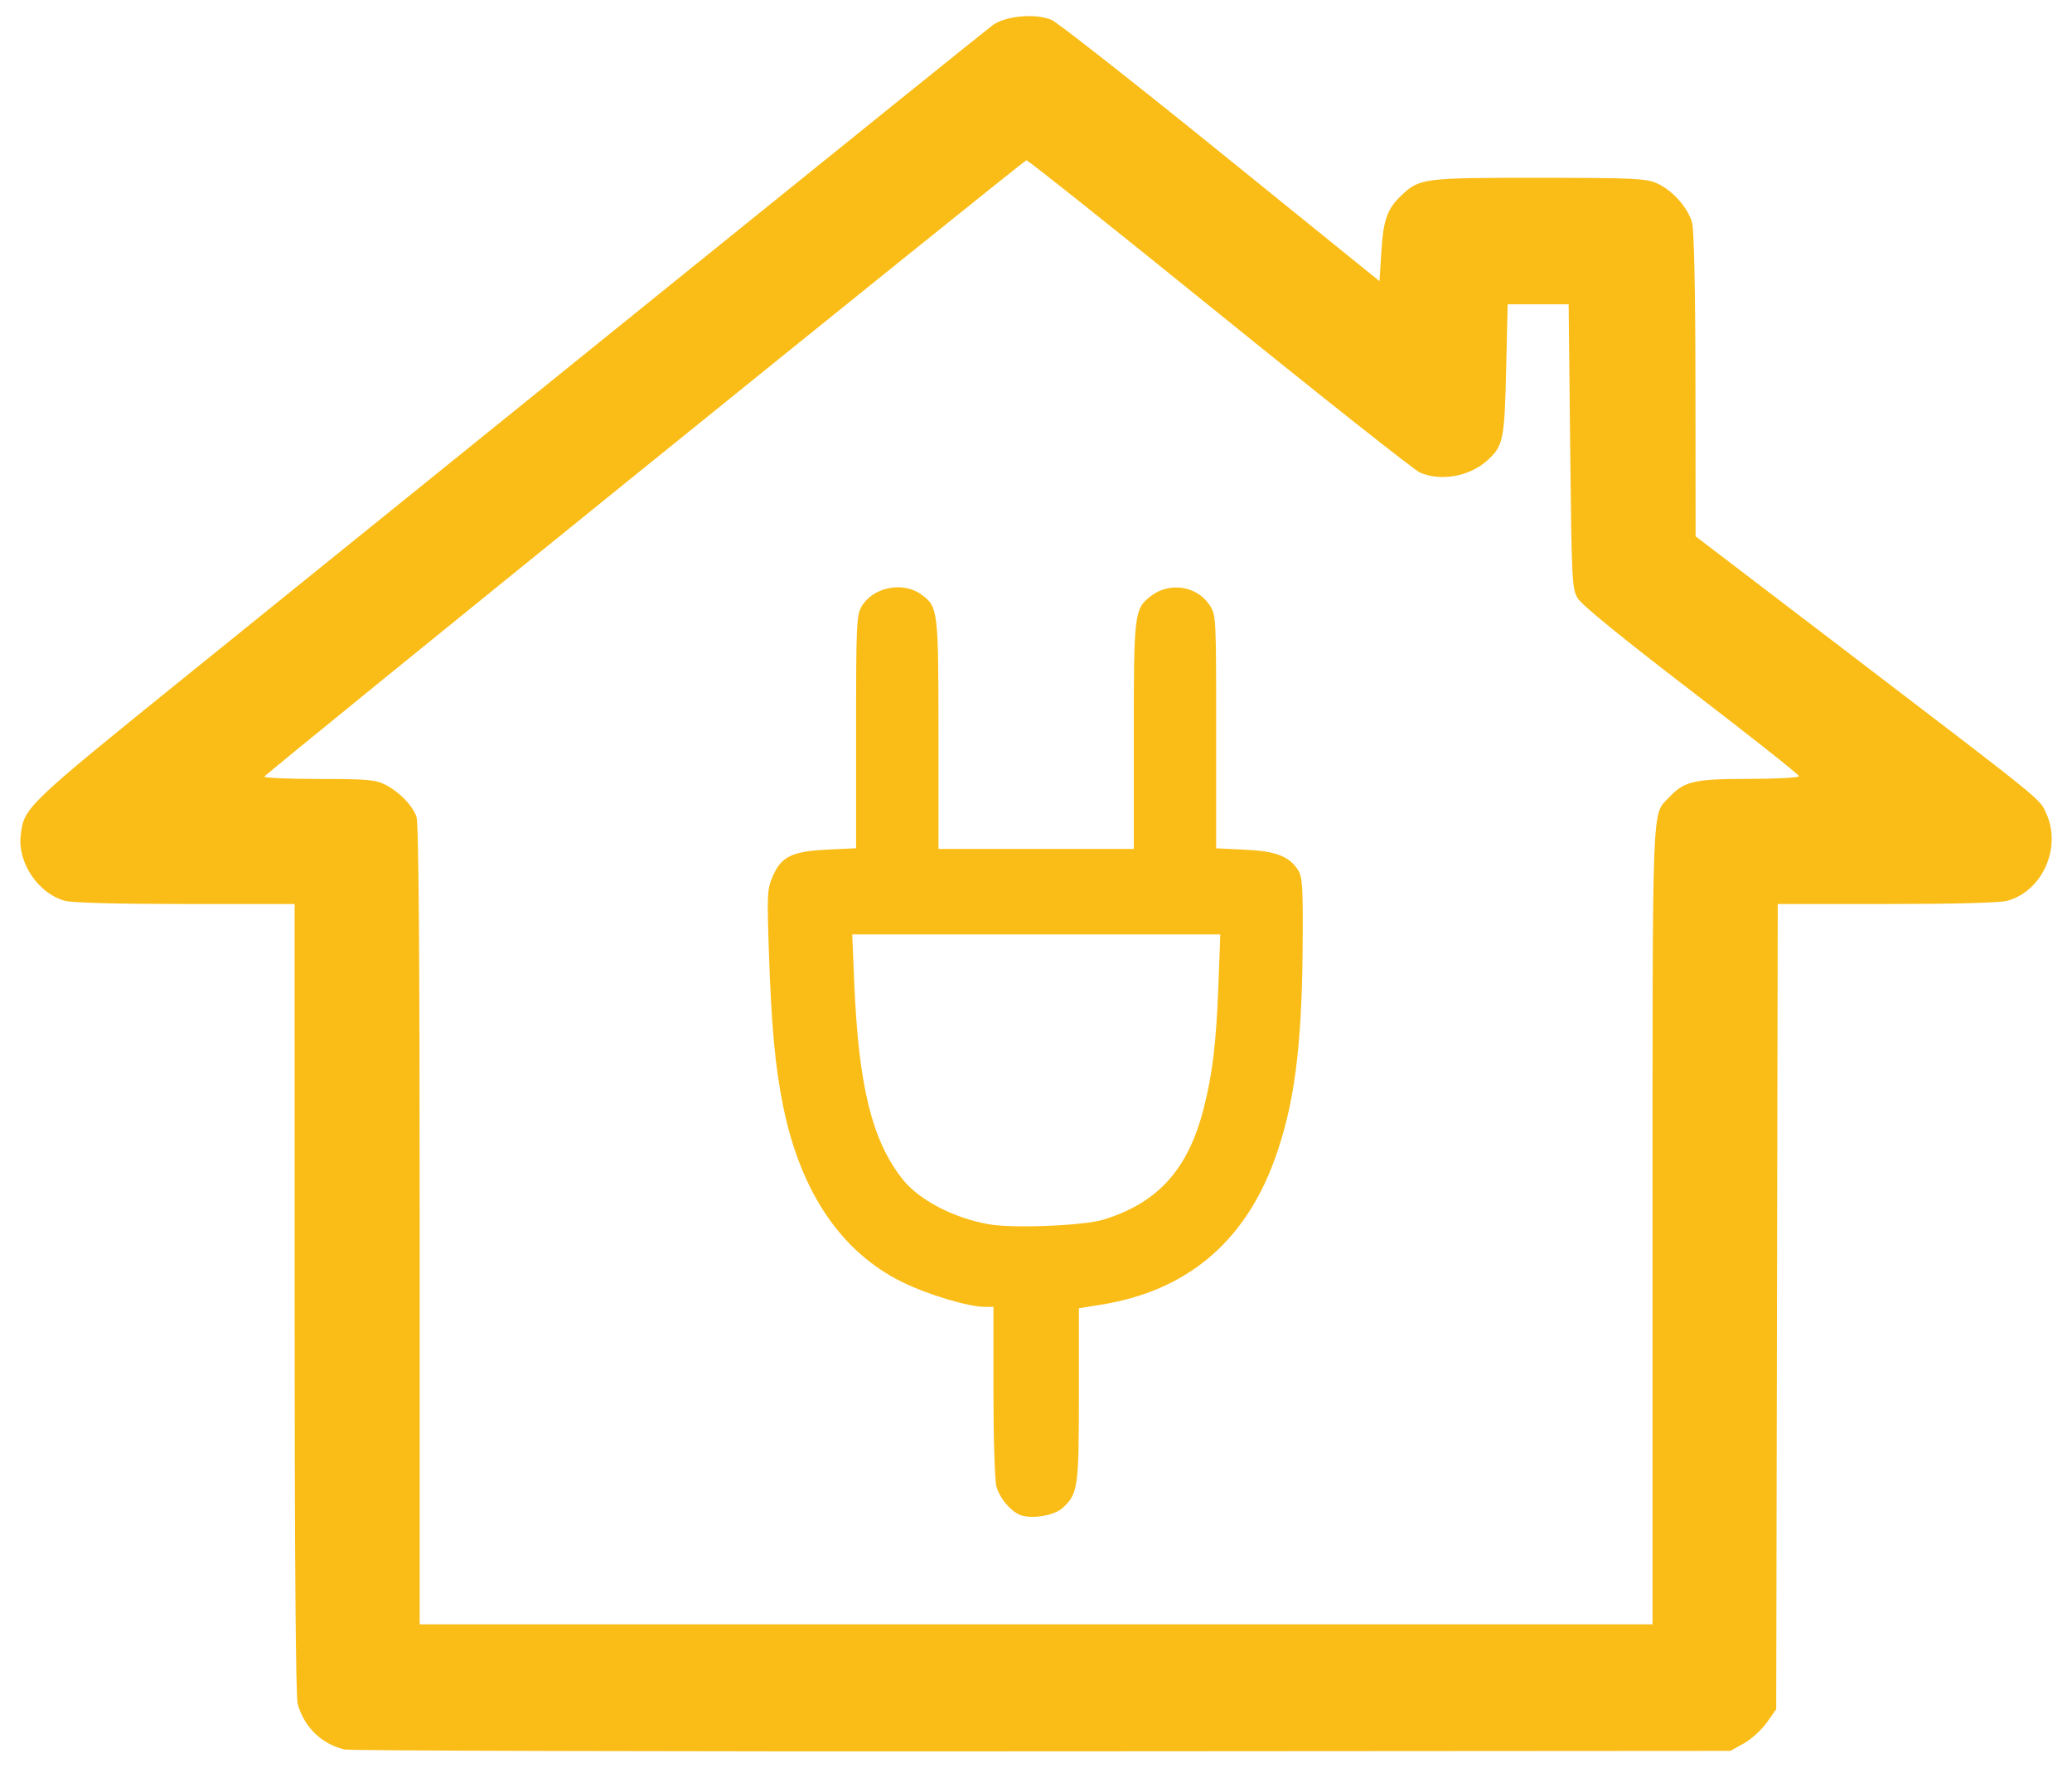
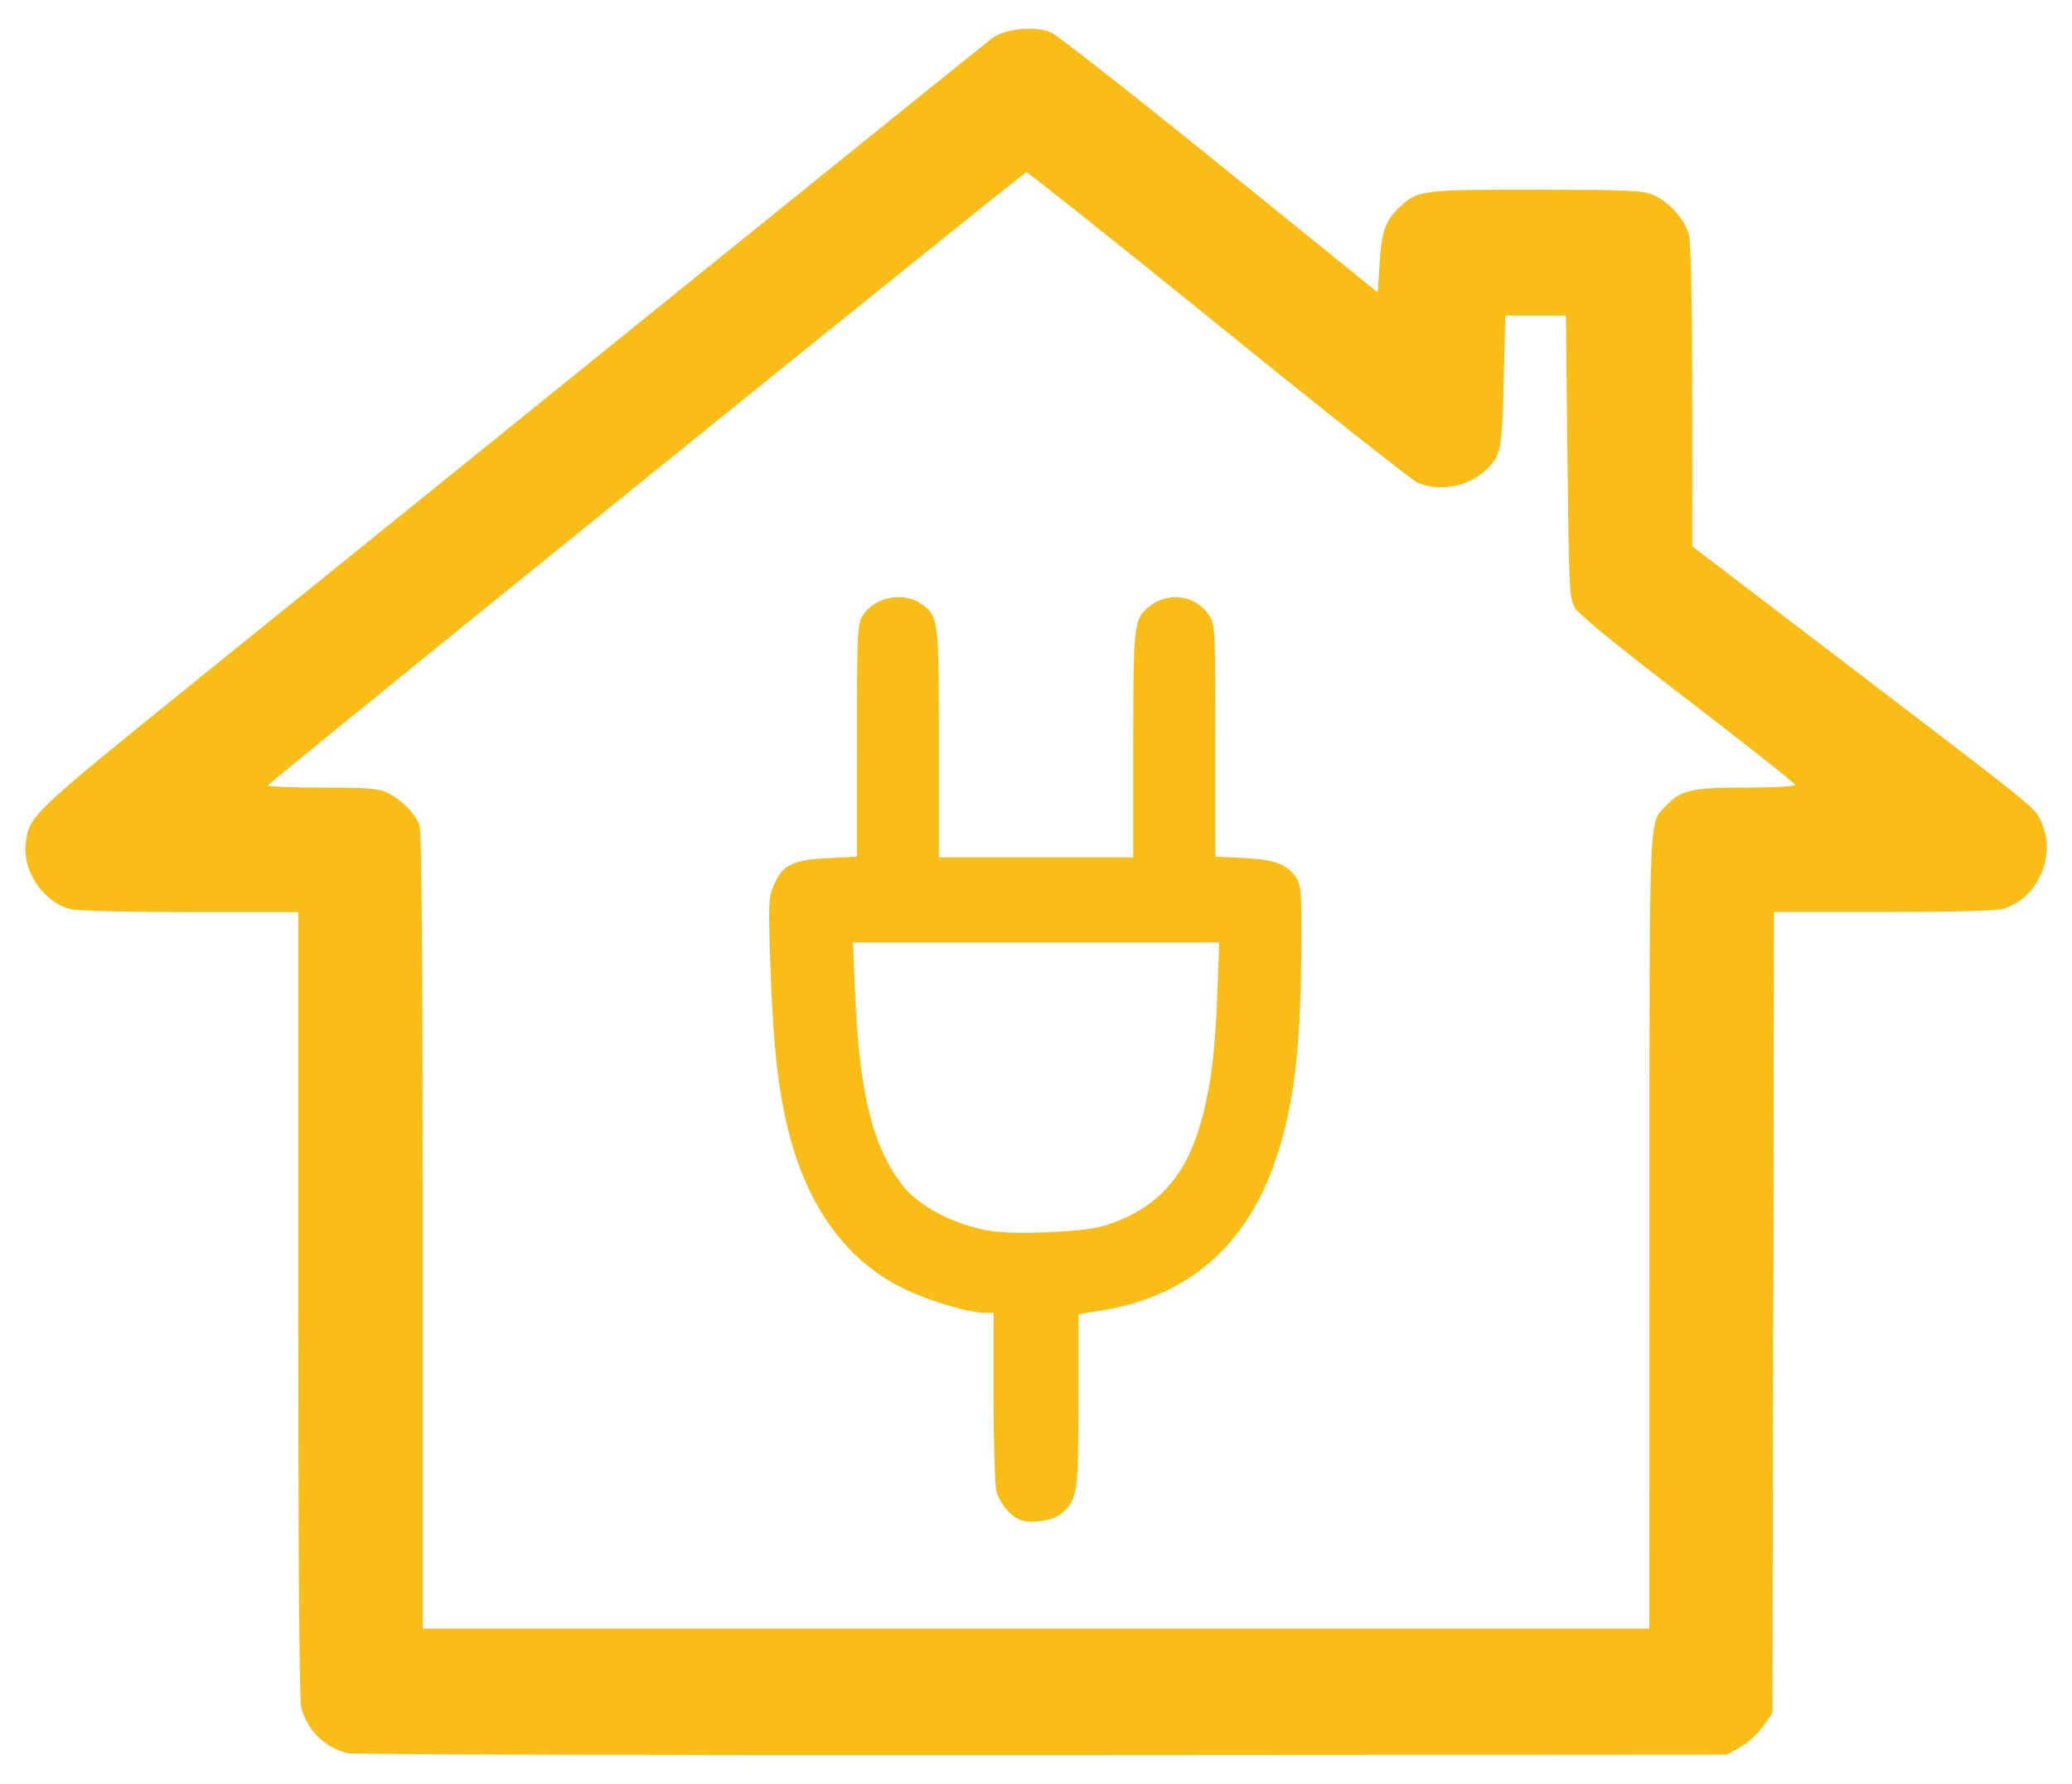
- <svg xmlns="http://www.w3.org/2000/svg" width="102" height="87" viewBox="0 0 26.987 23.019" version="1.1" id="svg8">
+ <svg xmlns="http://www.w3.org/2000/svg" width="72" height="62" viewBox="0 0 19.05 16.404" version="1.1" id="svg8">
  <defs id="defs2" />
  <g id="layer1">
-     <path style="fill:#fabd17;fill-opacity:1;stroke-width:0.04" d="m 4.486,22.785 c -0.299,-0.072 -0.525,-0.292 -0.609,-0.593 -0.026,-0.093 -0.04,-1.962 -0.04,-5.281 l -2.24e-4,-5.137 -1.421,-2.6e-4 c -0.879,-1.2e-4 -1.479,-0.016 -1.573,-0.042 -0.344,-0.096 -0.614,-0.494 -0.574,-0.849 0.042,-0.369 0.054,-0.38 2.24,-2.146 1.135,-0.917 3.914,-3.162 6.177,-4.99 2.263,-1.828 4.172,-3.367 4.244,-3.419 0.165,-0.122 0.559,-0.157 0.766,-0.069 0.076,0.032 1.068,0.811 2.205,1.731 l 2.067,1.672 0.024,-0.386 c 0.026,-0.414 0.076,-0.555 0.26,-0.73 0.236,-0.224 0.285,-0.231 1.791,-0.23 1.251,8.4e-4 1.398,0.008 1.542,0.073 0.2,0.091 0.4,0.316 0.454,0.511 0.026,0.095 0.043,0.875 0.044,2.118 l 0.002,1.967 1.953,1.49 c 2.616,1.997 2.527,1.925 2.615,2.12 0.202,0.445 -0.05,1.01 -0.508,1.137 -0.092,0.026 -0.702,0.042 -1.57,0.042 l -1.42,2.6e-4 -0.01,5.243 -0.01,5.243 -0.121,0.172 c -0.067,0.095 -0.201,0.217 -0.298,0.272 l -0.177,0.099 -8.963,0.006 c -4.93,0.004 -9.019,-0.008 -9.088,-0.024 z m 17.038,-6.82 c 0,-5.631 -0.011,-5.339 0.211,-5.576 0.2,-0.215 0.33,-0.245 1.04,-0.245 0.362,0 0.657,-0.016 0.657,-0.035 0,-0.02 -0.63,-0.518 -1.401,-1.109 -0.886,-0.678 -1.43,-1.122 -1.481,-1.207 -0.076,-0.127 -0.08,-0.224 -0.099,-1.982 l -0.02,-1.848 h -0.397 -0.397 l -0.02,0.855 c -0.021,0.913 -0.037,0.989 -0.245,1.178 -0.231,0.21 -0.605,0.277 -0.879,0.158 -0.07,-0.031 -1.246,-0.96 -2.612,-2.066 -1.366,-1.106 -2.497,-2.006 -2.512,-2.001 -0.057,0.018 -9.926,7.999 -9.927,8.028 -8.36e-4,0.016 0.321,0.03 0.715,0.03 0.628,0 0.735,0.01 0.864,0.076 0.18,0.093 0.347,0.264 0.403,0.414 0.029,0.077 0.042,1.736 0.042,5.316 v 5.204 h 8.029 8.029 z m -8.247,3.761 c -0.124,-0.055 -0.256,-0.216 -0.299,-0.365 -0.021,-0.074 -0.039,-0.632 -0.039,-1.238 v -1.103 h -0.113 c -0.213,0 -0.742,-0.159 -1.074,-0.322 -0.793,-0.39 -1.322,-1.169 -1.55,-2.282 -0.106,-0.515 -0.155,-1.045 -0.188,-2.03 -0.025,-0.749 -0.022,-0.809 0.054,-0.981 0.111,-0.252 0.251,-0.318 0.714,-0.34 l 0.368,-0.018 1.5e-4,-1.516 c 1.2e-4,-1.413 0.005,-1.524 0.075,-1.638 0.152,-0.249 0.537,-0.324 0.775,-0.15 0.218,0.159 0.223,0.196 0.223,1.819 l -10e-6,1.494 h 1.272 1.272 V 9.585 c 0,-1.596 0.007,-1.653 0.218,-1.819 0.242,-0.19 0.598,-0.139 0.765,0.109 0.09,0.133 0.09,0.14 0.09,1.653 V 11.048 l 0.368,0.018 c 0.406,0.018 0.58,0.084 0.695,0.26 0.062,0.096 0.069,0.209 0.063,1.032 -0.01,1.292 -0.111,2.05 -0.367,2.75 -0.392,1.075 -1.15,1.707 -2.259,1.884 l -0.288,0.046 v 1.125 c 0,1.213 -0.011,1.291 -0.212,1.476 -0.112,0.103 -0.419,0.151 -0.563,0.088 z m 1.093,-3.841 c 0.715,-0.221 1.106,-0.655 1.309,-1.455 0.115,-0.452 0.162,-0.854 0.19,-1.594 l 0.025,-0.666 h -2.397 -2.397 l 0.026,0.626 c 0.056,1.344 0.23,2.055 0.628,2.56 0.213,0.27 0.662,0.506 1.121,0.588 0.315,0.057 1.239,0.02 1.497,-0.06 z" id="path56" />
+     <path style="fill:#fabd17;fill-opacity:1;stroke-width:0.028" d="M 3.198,16.122 C 2.987,16.072 2.829,15.917 2.77,15.705 2.752,15.64 2.742,14.327 2.742,11.996 L 2.742,8.388 1.744,8.388 C 1.126,8.387 0.705,8.376 0.639,8.358 0.397,8.291 0.208,8.01 0.236,7.762 0.265,7.503 0.274,7.494 1.809,6.254 2.606,5.61 4.558,4.033 6.148,2.749 7.737,1.465 9.078,0.384 9.128,0.347 9.244,0.262 9.521,0.237 9.666,0.299 9.719,0.322 10.416,0.869 11.215,1.515 l 1.452,1.174 0.017,-0.271 c 0.018,-0.291 0.054,-0.39 0.183,-0.512 0.166,-0.158 0.2,-0.162 1.258,-0.161 0.879,5.9e-4 0.982,0.006 1.083,0.051 0.141,0.064 0.281,0.222 0.319,0.359 0.019,0.067 0.03,0.615 0.031,1.487 l 0.001,1.382 1.372,1.047 c 1.837,1.402 1.775,1.352 1.837,1.489 C 18.91,7.872 18.732,8.269 18.411,8.358 18.346,8.376 17.918,8.387 17.308,8.387 l -0.998,1.827e-4 -0.007,3.683 -0.007,3.683 -0.085,0.121 c -0.047,0.067 -0.141,0.152 -0.209,0.191 l -0.124,0.07 -6.295,0.004 c -3.463,0.003 -6.335,-0.006 -6.384,-0.017 z M 15.165,11.332 c 0,-3.955 -0.008,-3.75 0.148,-3.917 0.141,-0.151 0.232,-0.172 0.73,-0.172 0.254,0 0.462,-0.011 0.462,-0.025 0,-0.014 -0.443,-0.364 -0.984,-0.779 C 14.899,5.963 14.516,5.651 14.481,5.592 14.428,5.503 14.425,5.435 14.411,4.2 l -0.014,-1.298 h -0.279 -0.279 l -0.014,0.6 C 13.81,4.143 13.799,4.197 13.653,4.329 13.491,4.477 13.228,4.524 13.035,4.44 12.986,4.419 12.16,3.766 11.201,2.989 10.241,2.212 9.447,1.58 9.436,1.583 9.397,1.596 2.464,7.202 2.463,7.222 c -5.872e-4,0.011 0.226,0.021 0.503,0.021 0.441,0 0.517,0.007 0.607,0.053 0.126,0.065 0.243,0.185 0.283,0.291 0.02,0.054 0.03,1.219 0.03,3.734 v 3.655 h 5.639 5.639 z m -5.793,2.642 c -0.087,-0.038 -0.18,-0.152 -0.21,-0.256 -0.015,-0.052 -0.027,-0.444 -0.027,-0.87 v -0.775 h -0.079 c -0.149,0 -0.521,-0.111 -0.754,-0.226 C 7.744,11.573 7.373,11.026 7.213,10.244 7.138,9.882 7.104,9.51 7.081,8.818 7.063,8.292 7.066,8.25 7.119,8.129 7.197,7.952 7.295,7.906 7.62,7.891 L 7.878,7.878 7.879,6.813 C 7.879,5.821 7.882,5.743 7.931,5.663 8.038,5.488 8.308,5.436 8.476,5.557 8.629,5.669 8.632,5.695 8.632,6.835 l -7e-6,1.05 H 9.526 10.419 V 6.851 c 0,-1.121 0.005,-1.161 0.153,-1.278 0.17,-0.133 0.42,-0.098 0.538,0.076 0.063,0.093 0.063,0.098 0.063,1.161 v 1.067 l 0.258,0.013 c 0.285,0.013 0.408,0.059 0.488,0.183 0.044,0.067 0.049,0.147 0.044,0.725 -0.007,0.908 -0.078,1.44 -0.258,1.932 -0.276,0.755 -0.808,1.199 -1.587,1.323 l -0.203,0.032 v 0.79 c 0,0.852 -0.008,0.907 -0.149,1.037 -0.079,0.073 -0.294,0.106 -0.395,0.062 z m 0.768,-2.698 c 0.502,-0.155 0.777,-0.46 0.919,-1.022 0.08,-0.317 0.114,-0.6 0.133,-1.12 l 0.017,-0.468 H 9.526 7.842 l 0.018,0.44 c 0.039,0.944 0.162,1.443 0.441,1.798 0.15,0.19 0.465,0.355 0.787,0.413 0.221,0.04 0.87,0.014 1.051,-0.042 z" id="path56" />
  </g>
</svg>
